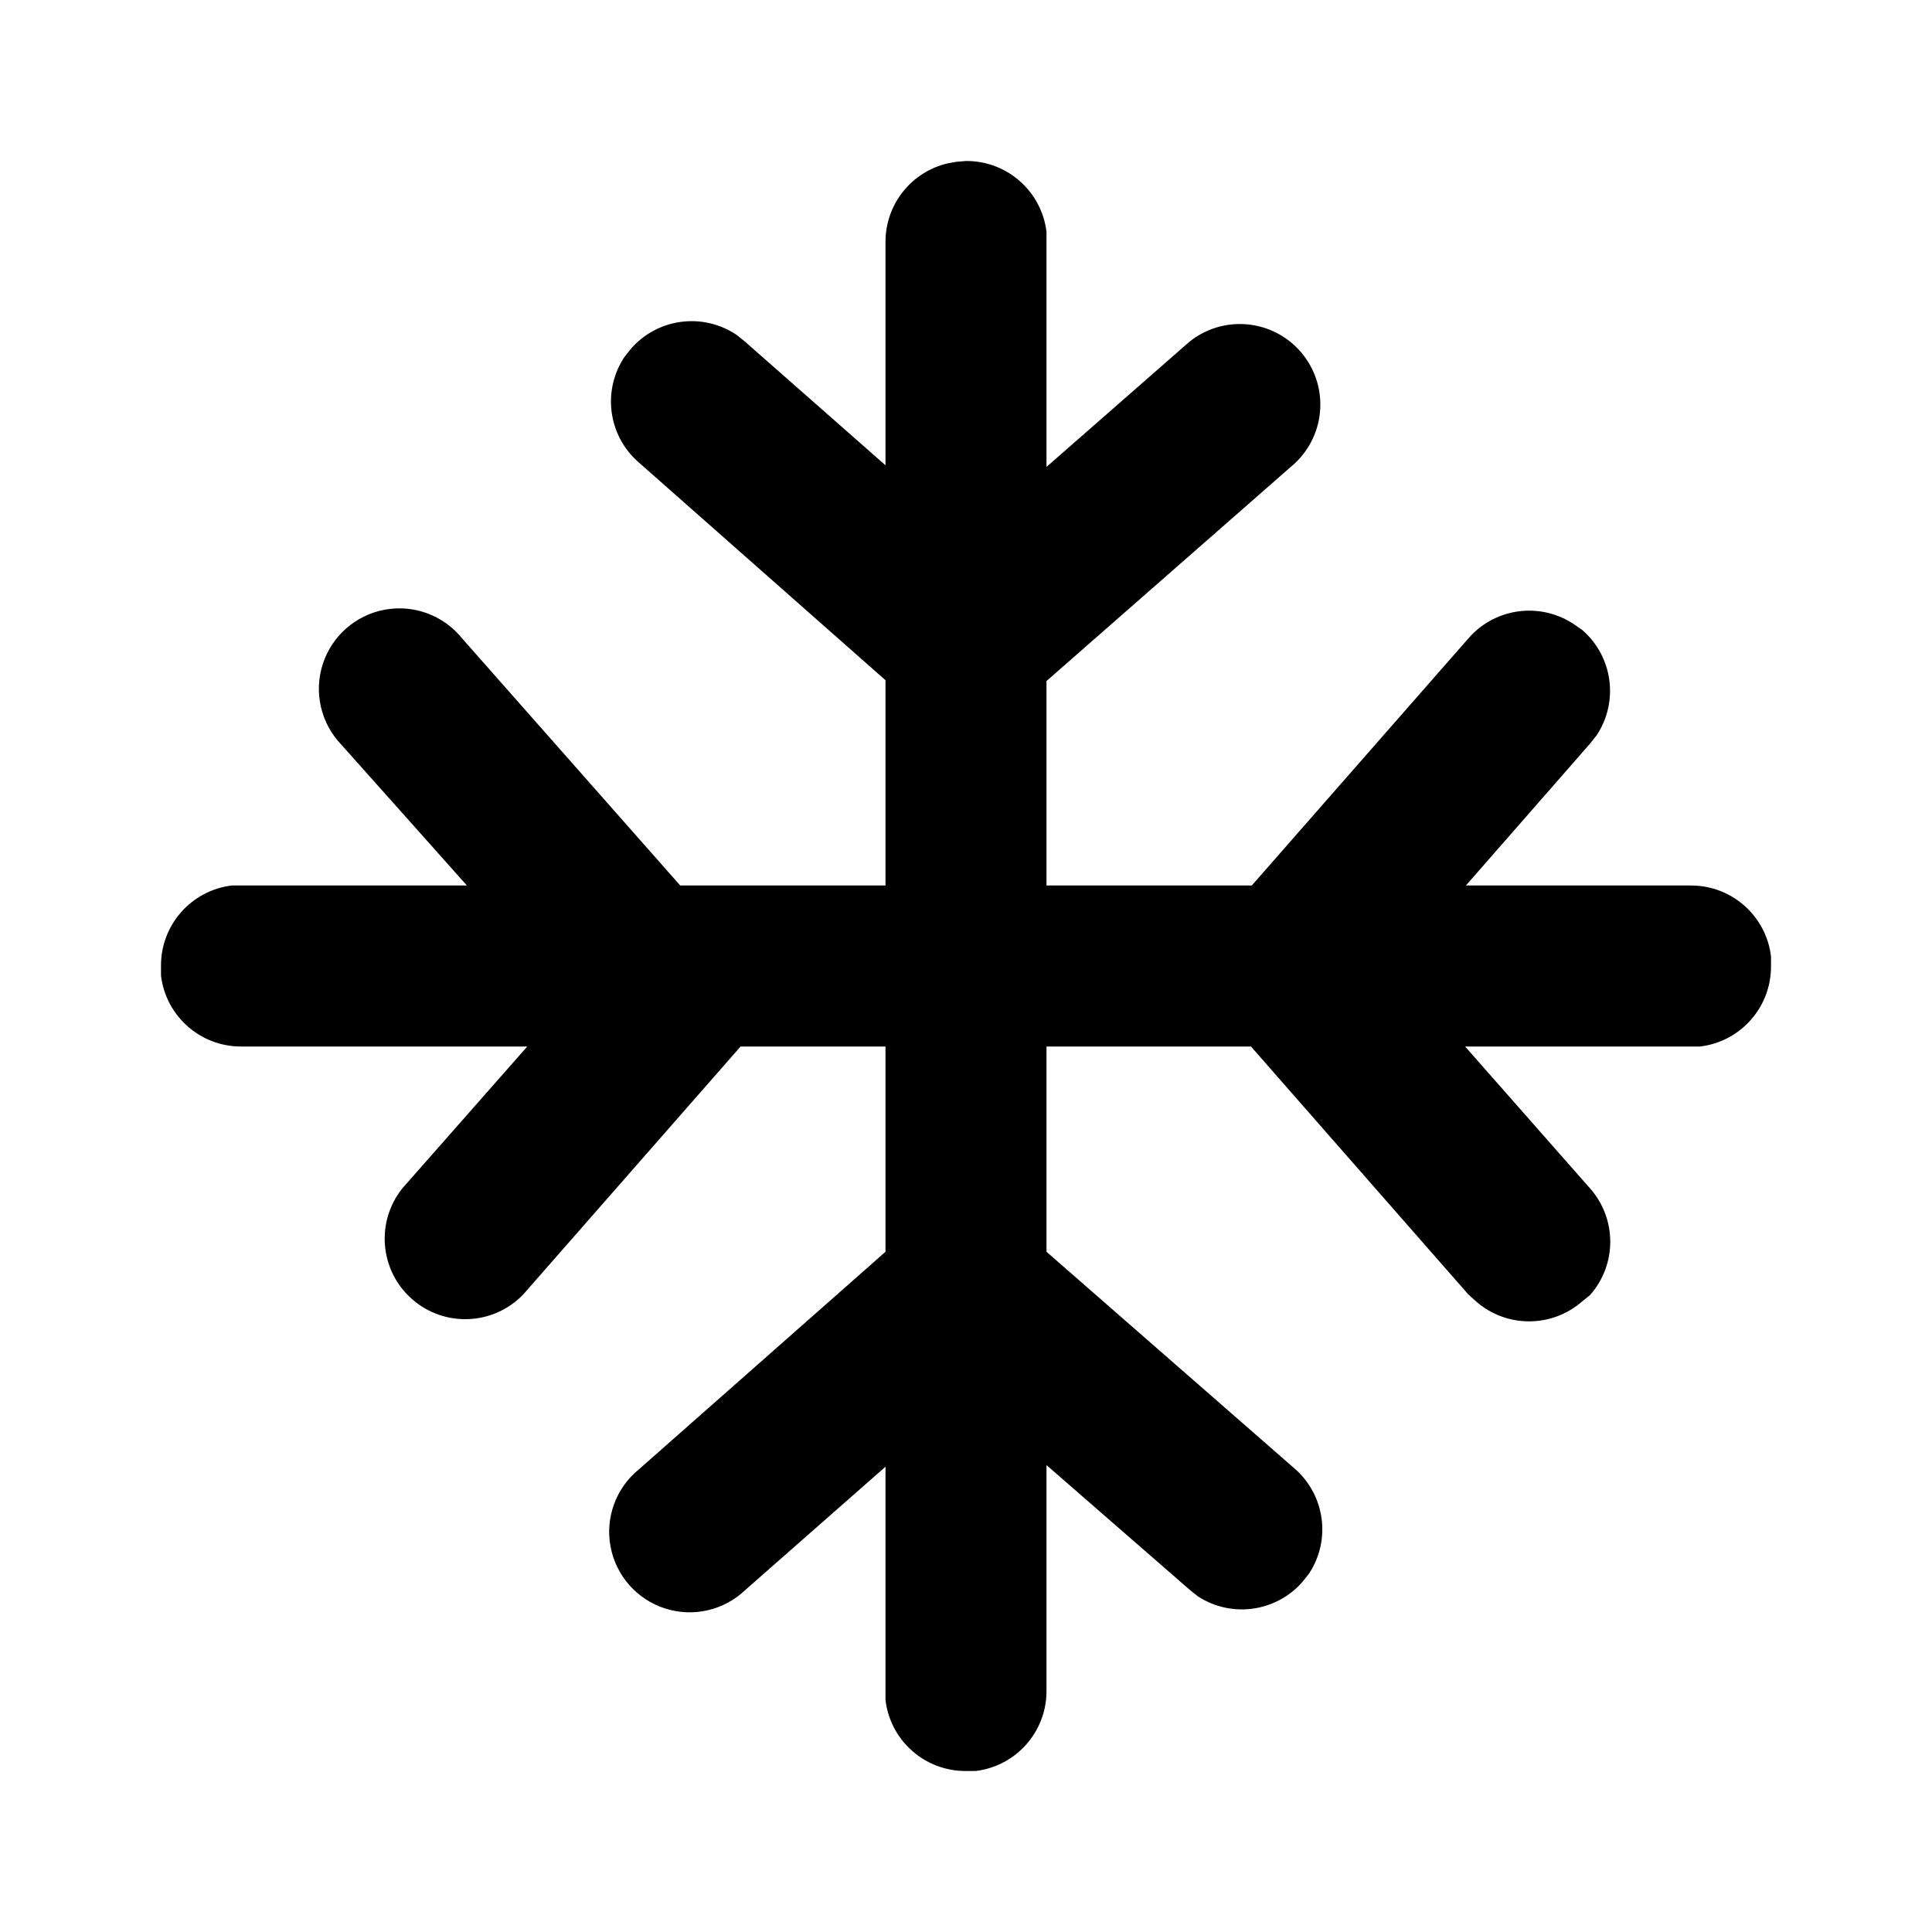
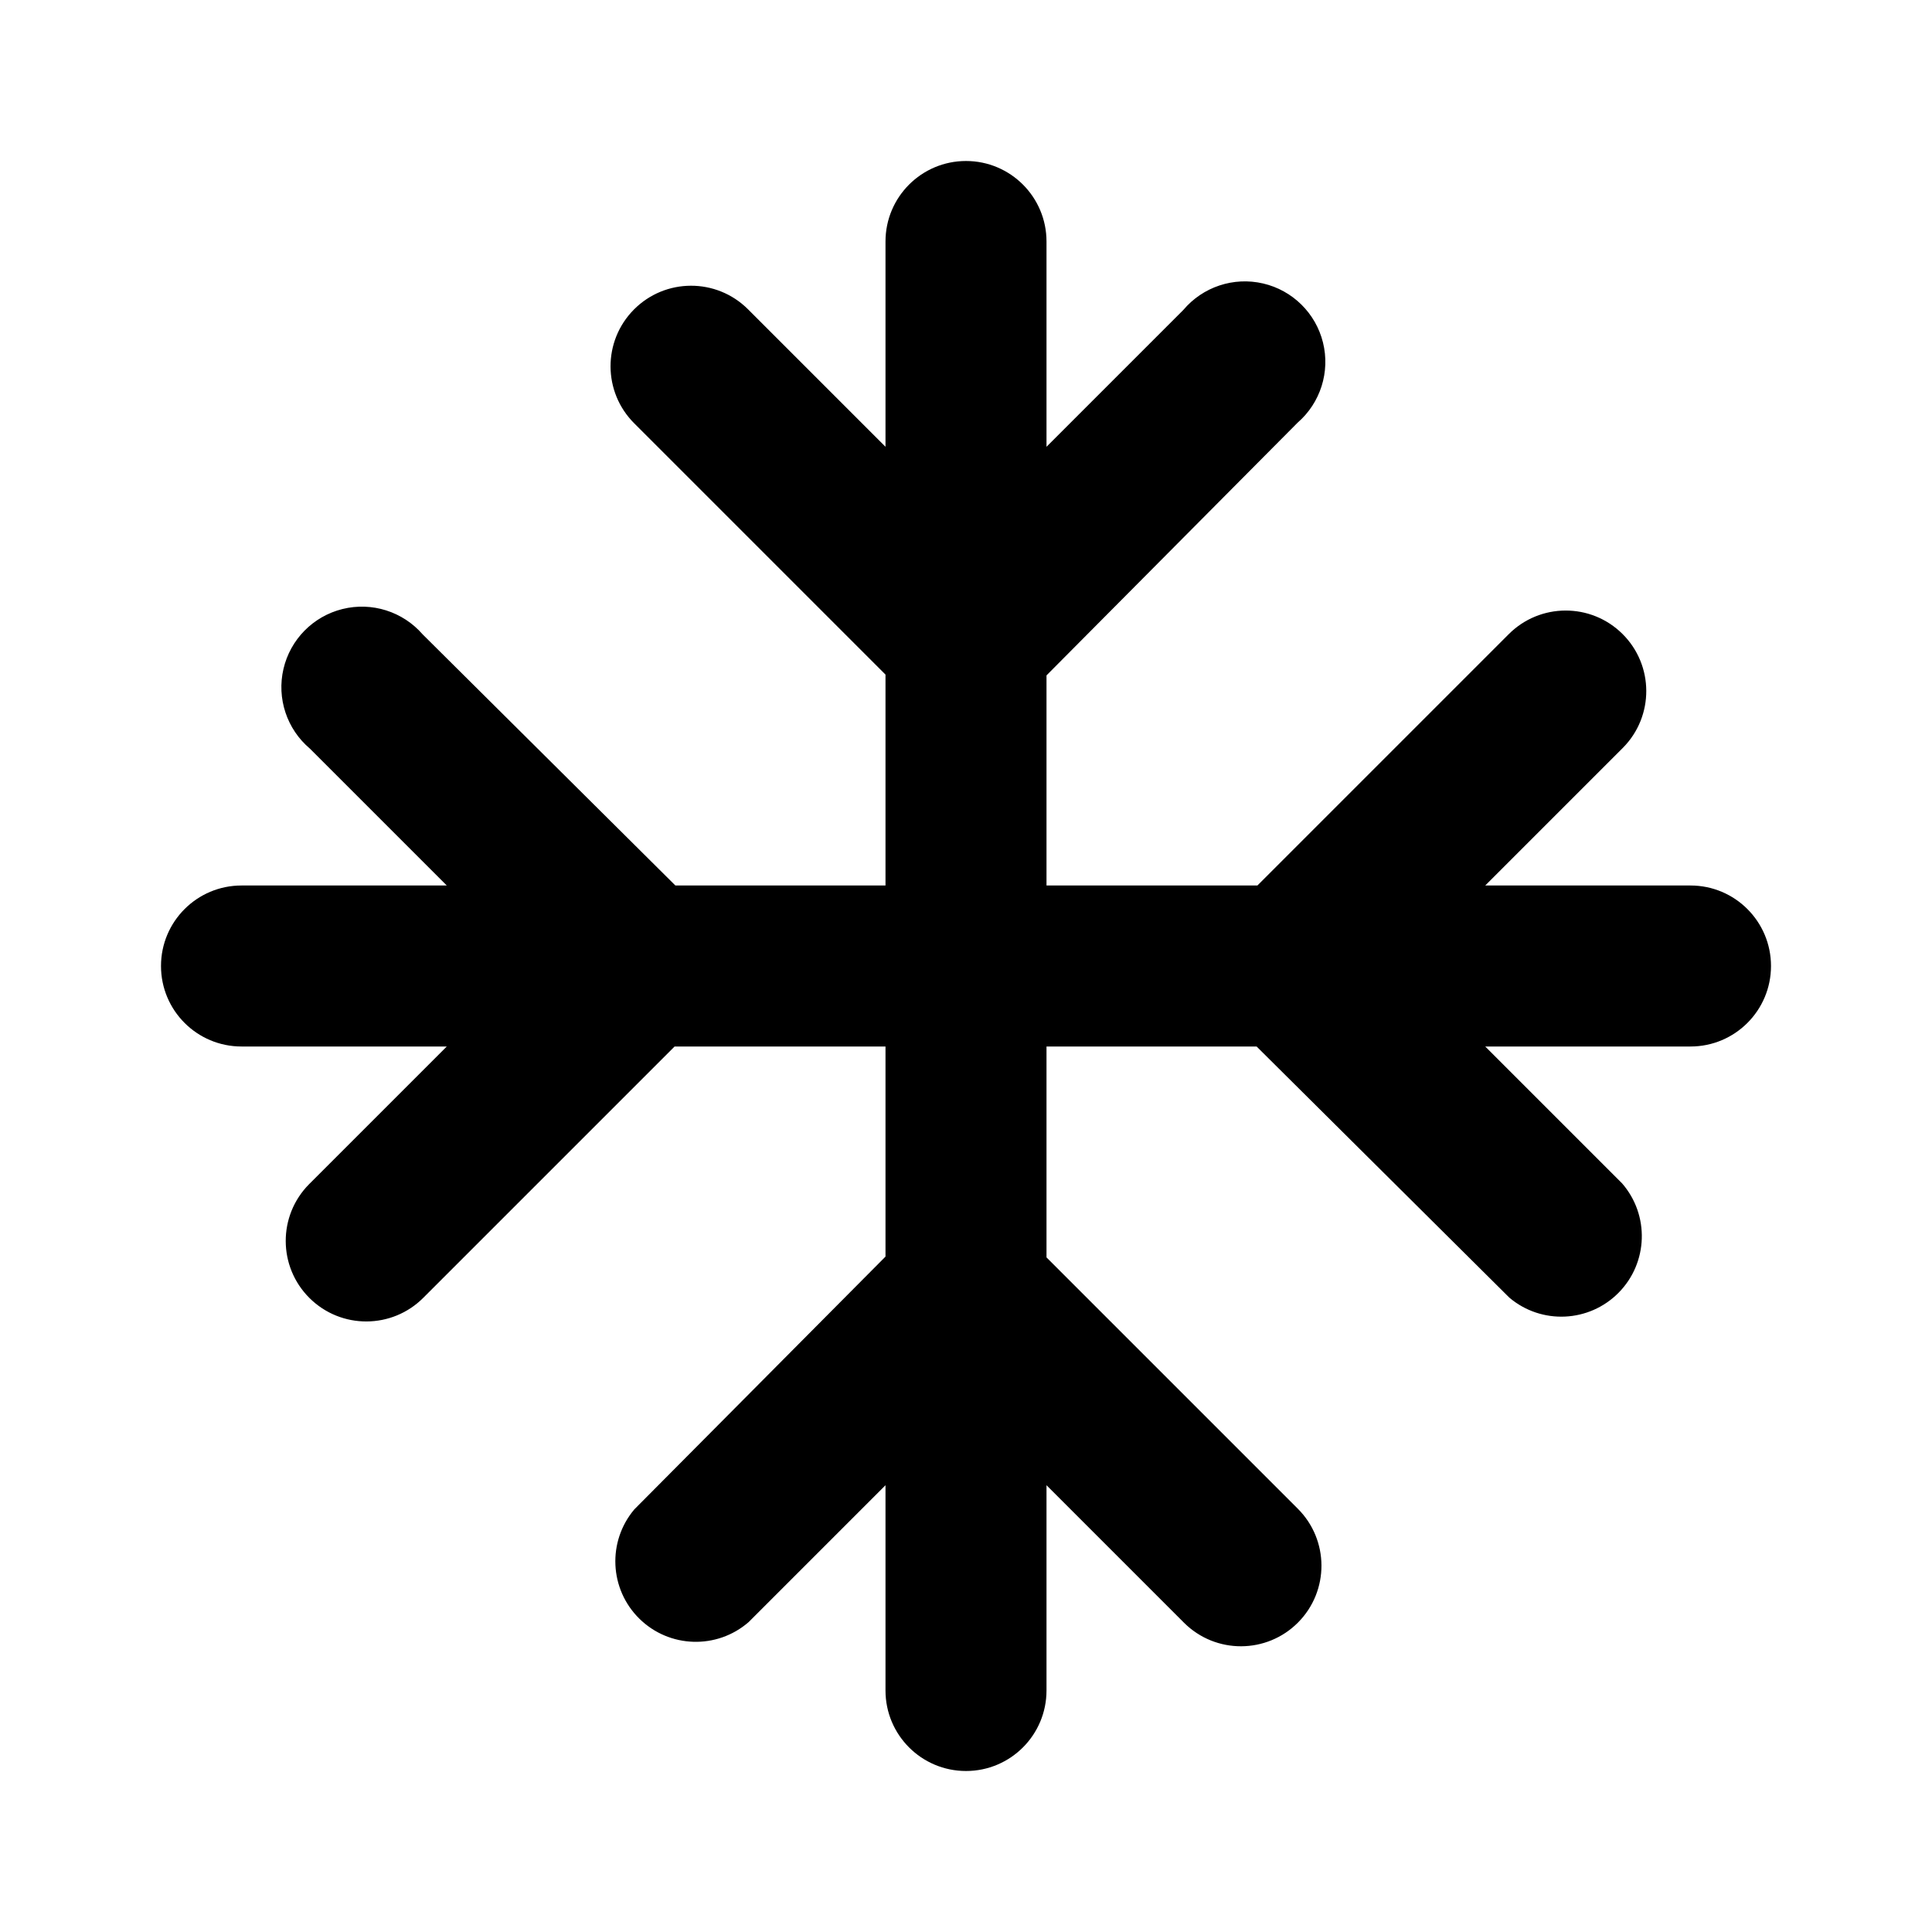
<svg xmlns="http://www.w3.org/2000/svg" width="24" height="24" viewBox="0 0 24 24">
-   <path d="M6.5 16.08A1 1 0 015 14.76L6.55 13H3a1 1 0 01-1-.88V12a1 1 0 01.88-1H5.8L4.24 9.25a1 1 0 111.5-1.32L8.45 11H11V8.45L7.93 5.74a1 1 0 01-.17-1.31l.08-.1a1 1 0 011.31-.17l.1.08L11 5.78V3a1 1 0 01.77-.97l.11-.02L12 2a1 1 0 011 .88V5.8l1.77-1.55a1 1 0 011.31 1.51L13 8.46V11h2.55l2.7-3.08a1 1 0 011.31-.16l.1.07a1 1 0 01.17 1.31l-.08.1L18.21 11H21a1 1 0 011 .88V12a1 1 0 01-.88 1H18.2l1.55 1.76a1 1 0 010 1.33l-.1.08a1 1 0 01-1.31 0l-.1-.09-2.7-3.08H13v2.55l3.09 2.7a1 1 0 01.17 1.3l-.08.1a1 1 0 01-1.3.18l-.1-.08L13 18.2V21a1 1 0 01-.88 1H12a1 1 0 01-1-.88v-2.9l-1.74 1.53a1 1 0 11-1.32-1.5l3.06-2.7V13H9.2l-2.7 3.08z" />
+   <path d="M12 2a1 1 0 011 1v2.55l1.7-1.7a1 1 0 111.42 1.4L13 8.39V11h2.62l3.12-3.12a1 1 0 111.42 1.41L18.45 11H21a1 1 0 110 2h-2.55l1.7 1.7a1 1 0 01-1.4 1.42L15.61 13H13v2.62l3.12 3.12a1 1 0 01-1.41 1.42L13 18.45V21a1 1 0 11-2 0v-2.55l-1.7 1.7a1 1 0 01-1.42-1.4L11 15.61V13H8.38l-3.12 3.12a1 1 0 01-1.42-1.41L5.55 13H3a1 1 0 110-2h2.55l-1.7-1.7a1 1 0 111.4-1.42L8.39 11H11V8.38L7.88 5.26a1 1 0 011.41-1.42L11 5.55V3a1 1 0 011-1z" />
</svg>
